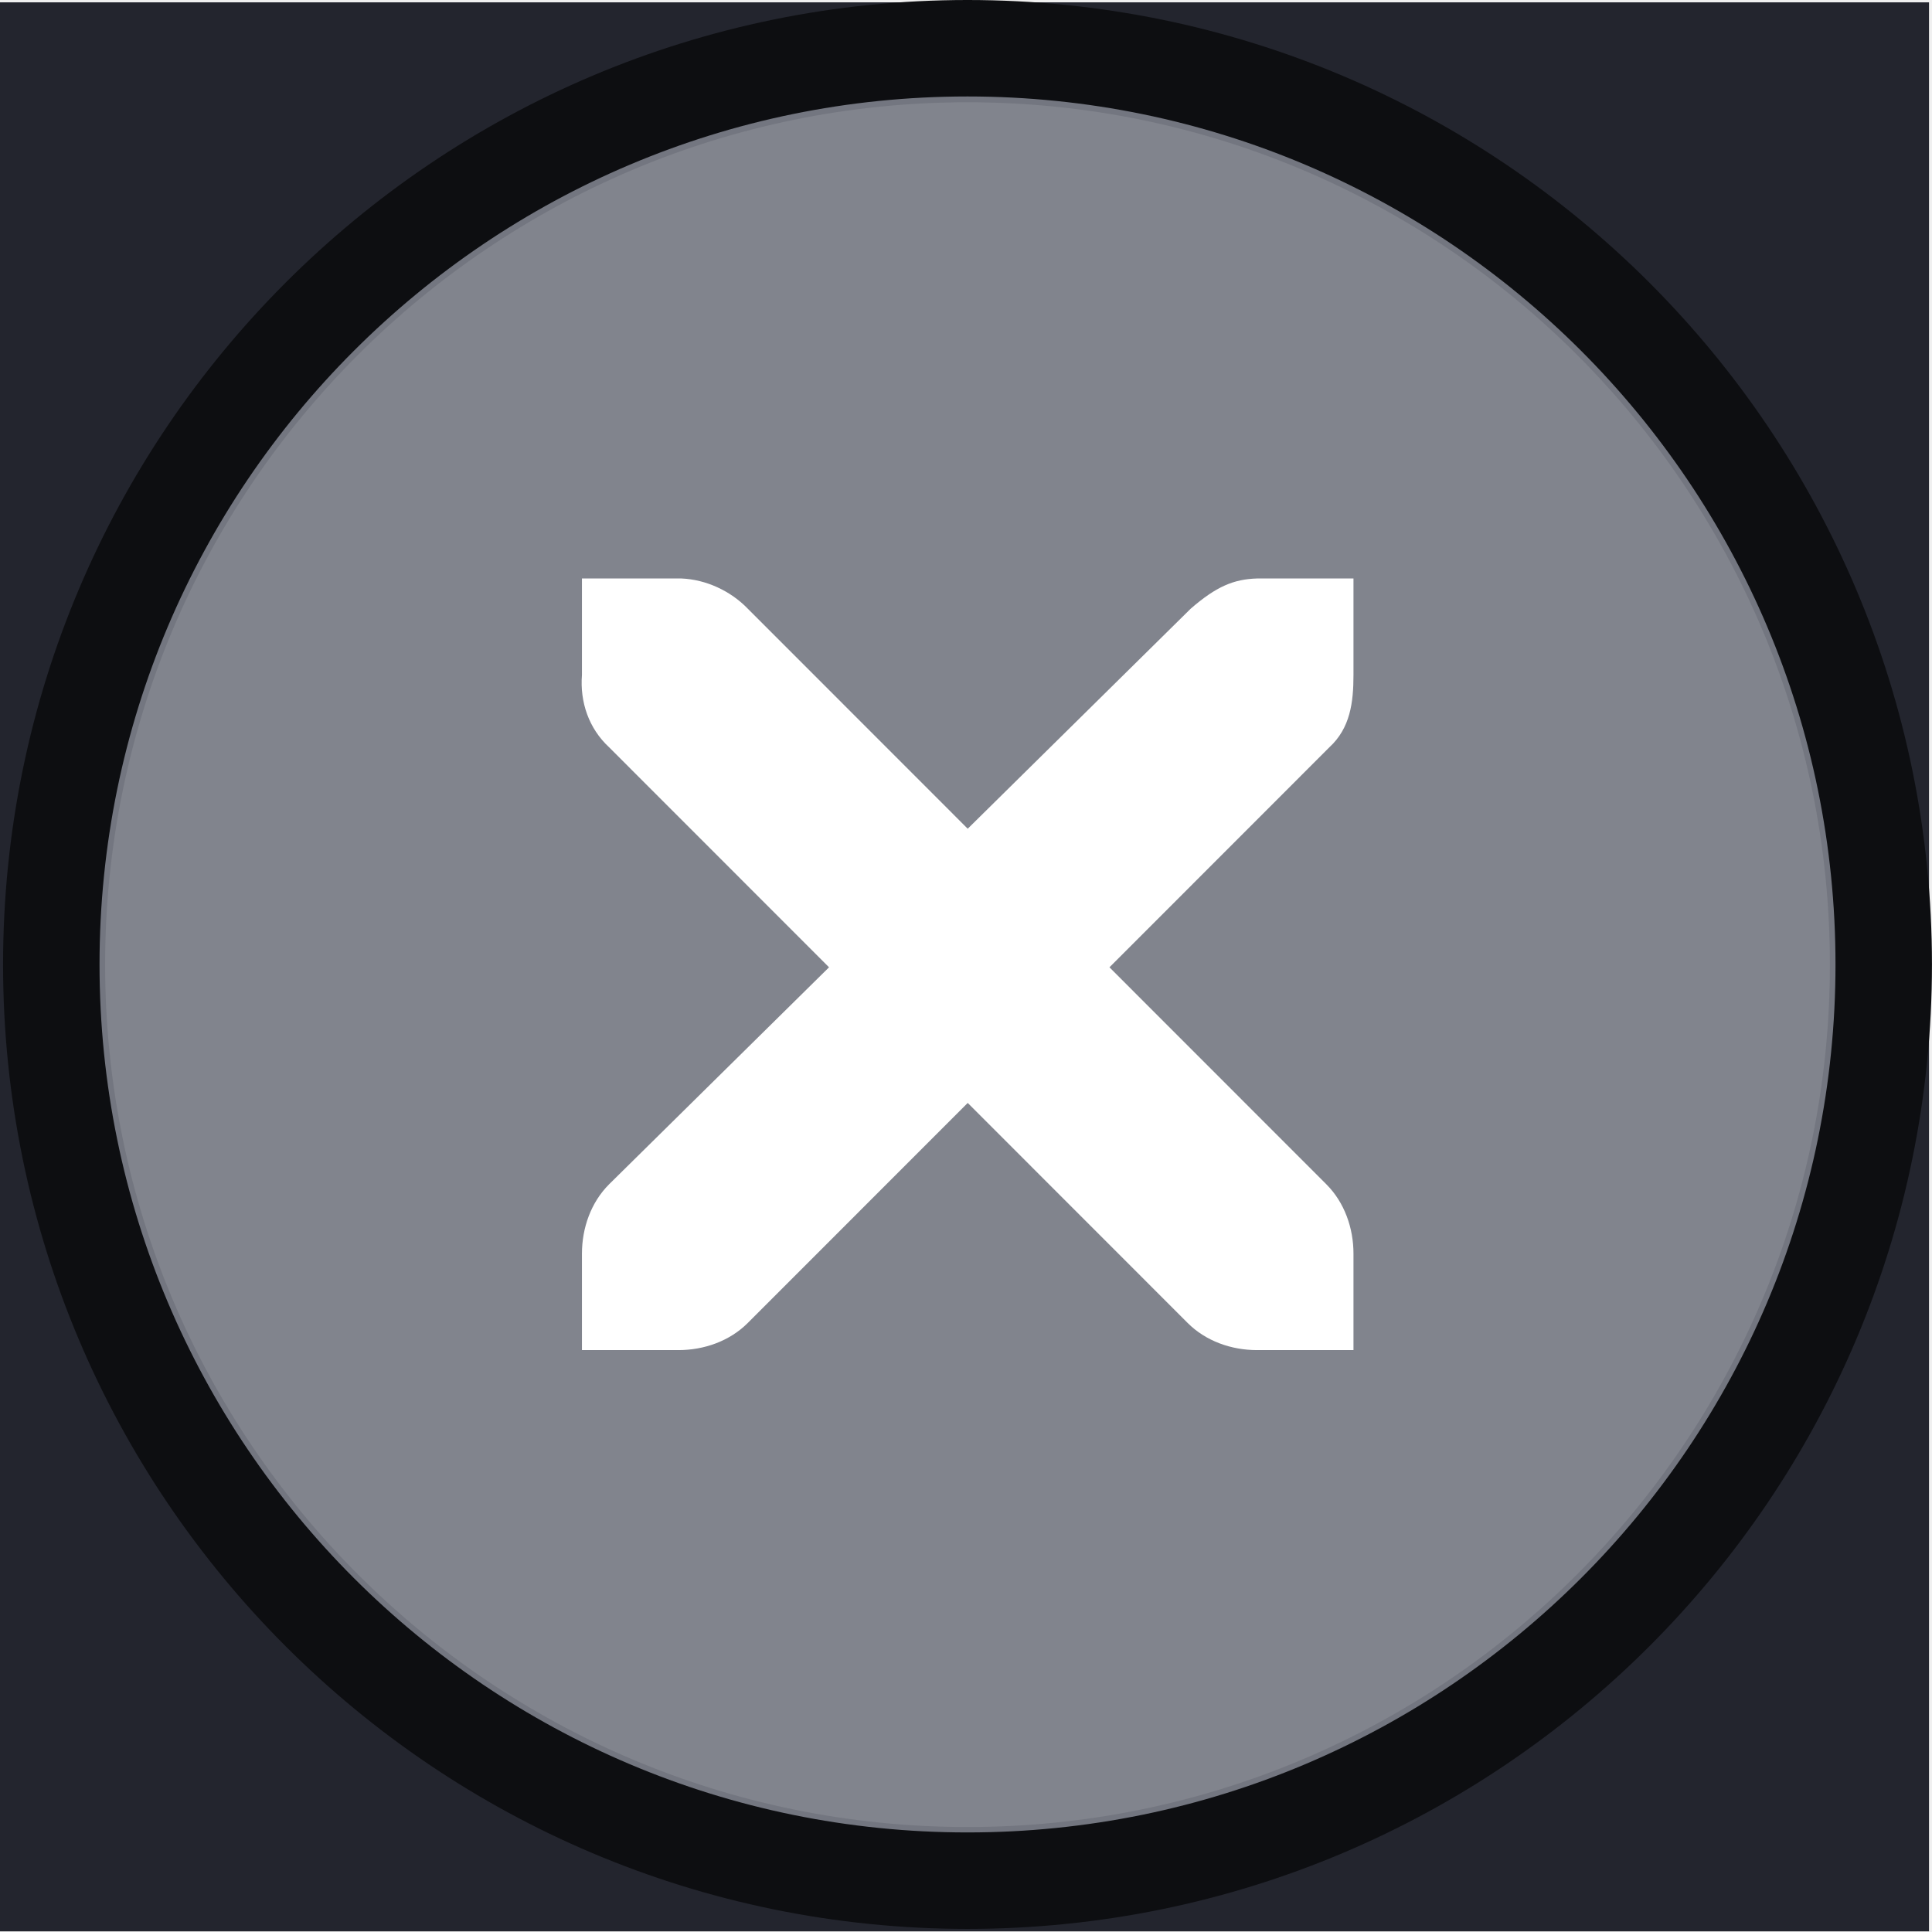
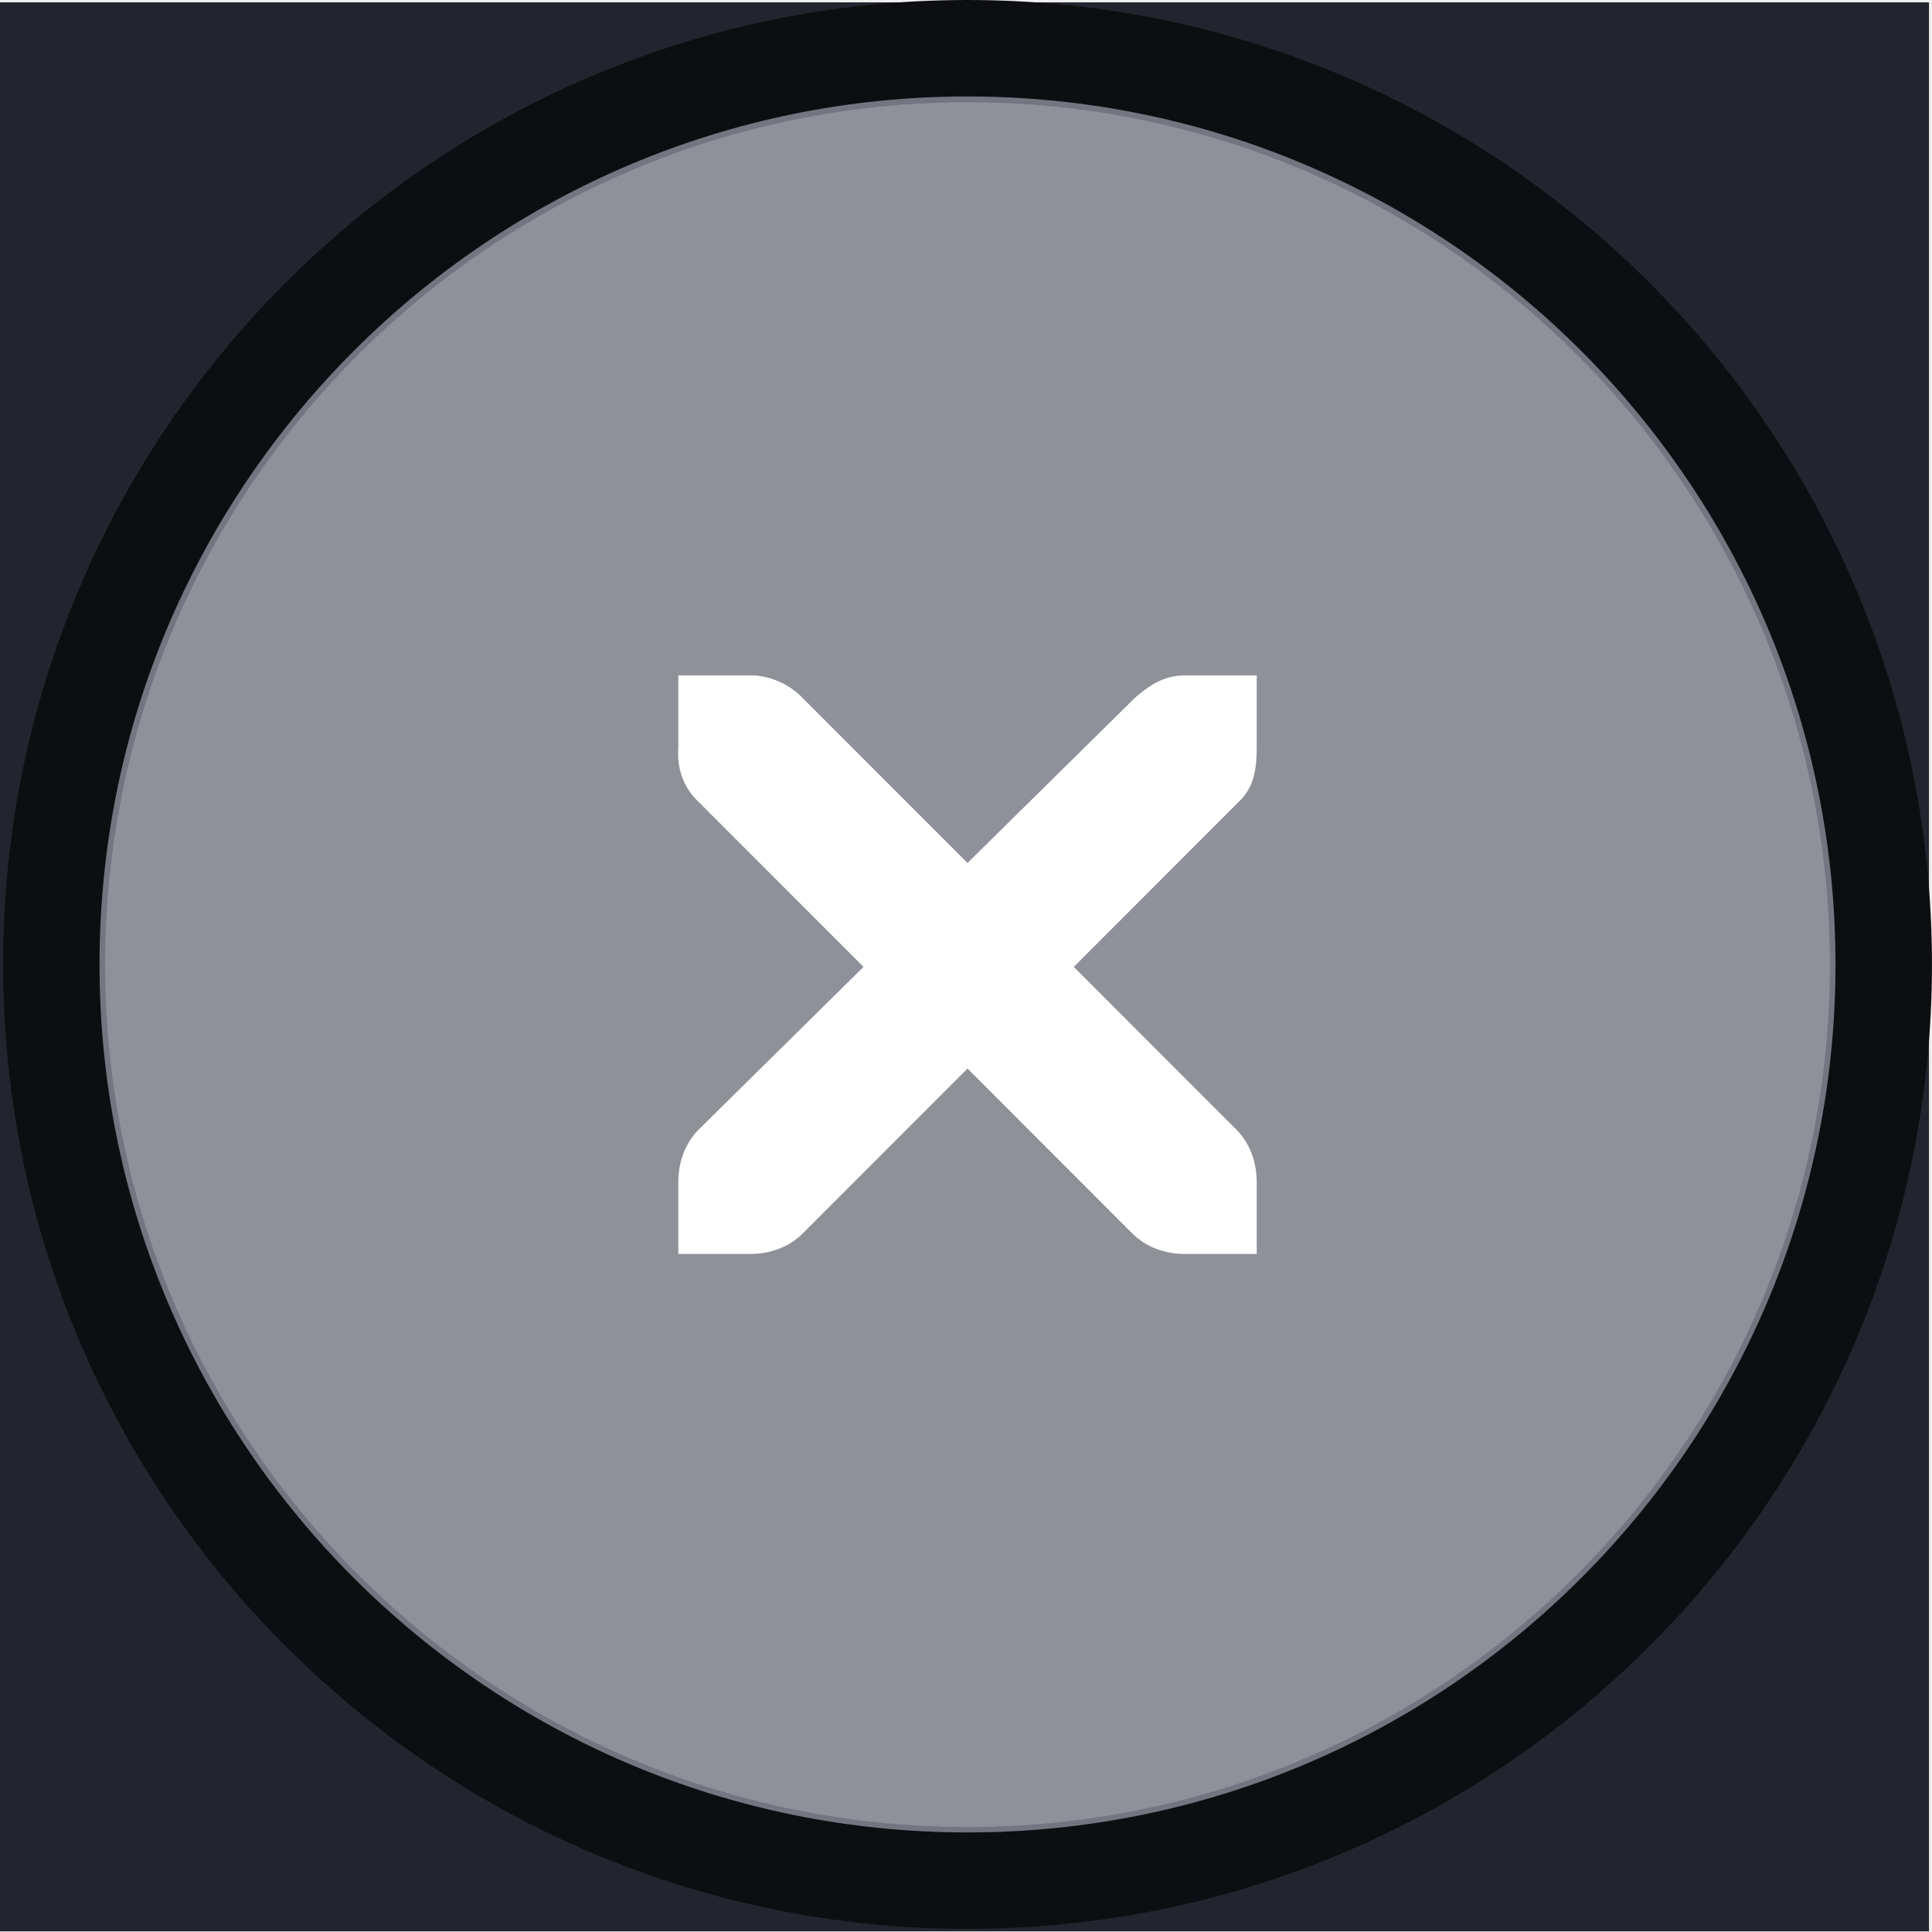
<svg xmlns="http://www.w3.org/2000/svg" xmlns:xlink="http://www.w3.org/1999/xlink" version="1.1" viewBox="0 0 20.032 20.025" id="svg216" width="20.032" height="20.025">
  <defs id="defs30">
    <linearGradient id="linearGradient1078">
      <stop style="stop-opacity:.149" offset="0" id="stop2" />
      <stop style="stop-opacity:0" offset="1" id="stop4" />
    </linearGradient>
    <linearGradient id="linearGradient1387">
      <stop stop-color="#383d4b" offset="0" id="stop7" />
      <stop stop-color="#383d4b" offset=".6" id="stop9" />
      <stop stop-color="#13151a" offset="1" id="stop11" />
    </linearGradient>
    <clipPath id="b">
      <rect x="109.41" y="196.63" width="16" height="16" opacity="0.3" id="rect14" />
    </clipPath>
    <clipPath id="a">
      <rect x="9.5" y="178.85" width="6" height="31" fill="#ffffff" opacity="0.539" id="rect17" />
    </clipPath>
    <radialGradient id="radialGradient1090-4-5" cx="19" cy="571.7" r="7.503" gradientTransform="matrix(1.4225,-5.3748e-7,5.371e-7,1.4225,57.973,-174.87)" gradientUnits="userSpaceOnUse" xlink:href="#linearGradient1387" />
    <radialGradient id="radialGradient1090-7" cx="19" cy="571.7" r="7.503" gradientTransform="matrix(1.433,-5.4148e-7,5.4109e-7,1.433,-8.2283,-213.91)" gradientUnits="userSpaceOnUse" xlink:href="#linearGradient1387" />
    <radialGradient id="radialGradient1090-7-3" cx="19" cy="571.7" r="7.503" gradientTransform="matrix(1.433,-5.4148e-7,5.4109e-7,1.433,-8.2283,-180.91)" gradientUnits="userSpaceOnUse" xlink:href="#linearGradient1387" />
    <radialGradient id="radialGradient1090-4-5-6" cx="19" cy="571.7" r="7.503" gradientTransform="matrix(1.4225,-5.3748e-7,5.371e-7,1.4225,57.973,-207.87)" gradientUnits="userSpaceOnUse" xlink:href="#linearGradient1387" />
    <linearGradient id="linearGradient1080" x1="19" x2="19" y1="562.36" y2="581.25" gradientUnits="userSpaceOnUse" xlink:href="#linearGradient1078" />
    <linearGradient id="linearGradient1080-6" x1="19" x2="19" y1="562.36" y2="581.25" gradientTransform="translate(3e-7,33)" gradientUnits="userSpaceOnUse" xlink:href="#linearGradient1078" />
    <linearGradient id="linearGradient1080-62" x1="19" x2="19" y1="562.36" y2="581.25" gradientTransform="translate(-2e-7,66)" gradientUnits="userSpaceOnUse" xlink:href="#linearGradient1078" />
    <clipPath id="clipPath6191">
      <path d="m 9.5,194.85 v -16 h 16 v 5 h -11 v 11 z" style="stroke-width:30.2;stroke-linecap:round;stroke-linejoin:round" id="path27" />
    </clipPath>
  </defs>
  <g id="close-prelight" transform="matrix(1.0573,0,0,1.0573,-44.94582,-594.0726)">
    <rect x="42.51" y="561.9" width="18.917" height="18.917" fill="#23252e" stroke-width="0.676" id="rect91" />
    <path d="m 51.998,562.35 c -4.959,0 -8.985,4.026 -8.985,8.985 0,4.959 4.026,8.985 8.985,8.985 4.959,0 8.985,-4.026 8.985,-8.985 0,-4.959 -4.026,-8.985 -8.985,-8.985 z" color="#000000" color-rendering="auto" dominant-baseline="auto" fill="#737680" image-rendering="auto" shape-rendering="auto" solid-color="#000000" stop-color="#000000" style="stroke:#0d0e11;stroke-width:0.946" id="path93" />
-     <path d="m 51.998,562.88 c -4.667,0 -8.457,3.79 -8.457,8.457 0,4.667 3.789,8.457 8.457,8.457 4.667,0 8.457,-3.79 8.457,-8.457 0,-4.667 -3.789,-8.457 -8.457,-8.457 z" color="#000000" color-rendering="auto" dominant-baseline="auto" fill="#fff" image-rendering="auto" opacity=".1" shape-rendering="auto" solid-color="#000000" stop-color="#000000" style="opacity:0.103;fill:#ffffff" id="path95" />
-     <path d="m 48.217,567.55 h 0.946 c 0.01,-1.3e-4 0.02,-4.5e-4 0.03,0 0.241,0.01 0.482,0.122 0.65,0.296 l 2.157,2.158 2.187,-2.158 c 0.251,-0.218 0.422,-0.289 0.65,-0.296 h 0.946 v 0.946 c 0,0.271 -0.032,0.521 -0.236,0.709 l -2.157,2.158 2.127,2.128 c 0.178,0.178 0.266,0.429 0.266,0.68 v 0.946 h -0.946 c -0.251,-10e-6 -0.502,-0.088 -0.68,-0.266 l -2.157,-2.158 -2.157,2.158 c -0.178,0.178 -0.429,0.266 -0.68,0.266 h -0.946 v -0.946 c 0,-0.251 0.088,-0.502 0.266,-0.68 l 2.157,-2.128 -2.157,-2.158 c -0.199,-0.184 -0.287,-0.444 -0.266,-0.709 V 567.55 Z" color="#bebebe" enable-background="new" fill="#ffffff" stroke-width="1.261" id="path97" />
+     <path d="m 51.998,562.88 c -4.667,0 -8.457,3.79 -8.457,8.457 0,4.667 3.789,8.457 8.457,8.457 4.667,0 8.457,-3.79 8.457,-8.457 0,-4.667 -3.789,-8.457 -8.457,-8.457 z" color="#000000" color-rendering="auto" dominant-baseline="auto" fill="#fff" image-rendering="auto" opacity=".1" shape-rendering="auto" solid-color="#000000" stop-color="#000000" style="opacity:0.2;fill:#ffffff" id="path95" />
+     <path d="m 49.163,568.5 h 0.709 c 0.008,-9e-5 0.015,-3.3e-4 0.022,0 0.181,0.008 0.362,0.091 0.487,0.222 l 1.617,1.618 1.64,-1.618 c 0.188,-0.164 0.317,-0.217 0.487,-0.222 h 0.709 v 0.709 c 0,0.203 -0.024,0.391 -0.177,0.532 l -1.617,1.618 1.595,1.596 c 0.133,0.133 0.199,0.322 0.199,0.51 v 0.709 h -0.709 c -0.188,-1e-5 -0.376,-0.066 -0.51,-0.2 l -1.617,-1.618 -1.617,1.618 c -0.133,0.134 -0.322,0.2 -0.51,0.2 h -0.709 v -0.709 c 0,-0.188 0.066,-0.376 0.199,-0.51 l 1.617,-1.596 -1.617,-1.618 c -0.149,-0.138 -0.215,-0.333 -0.199,-0.532 V 568.5 Z" color="#bebebe" enable-background="new" fill="#ffffff" stroke-width="1.092" id="path97" />
  </g>
</svg>
